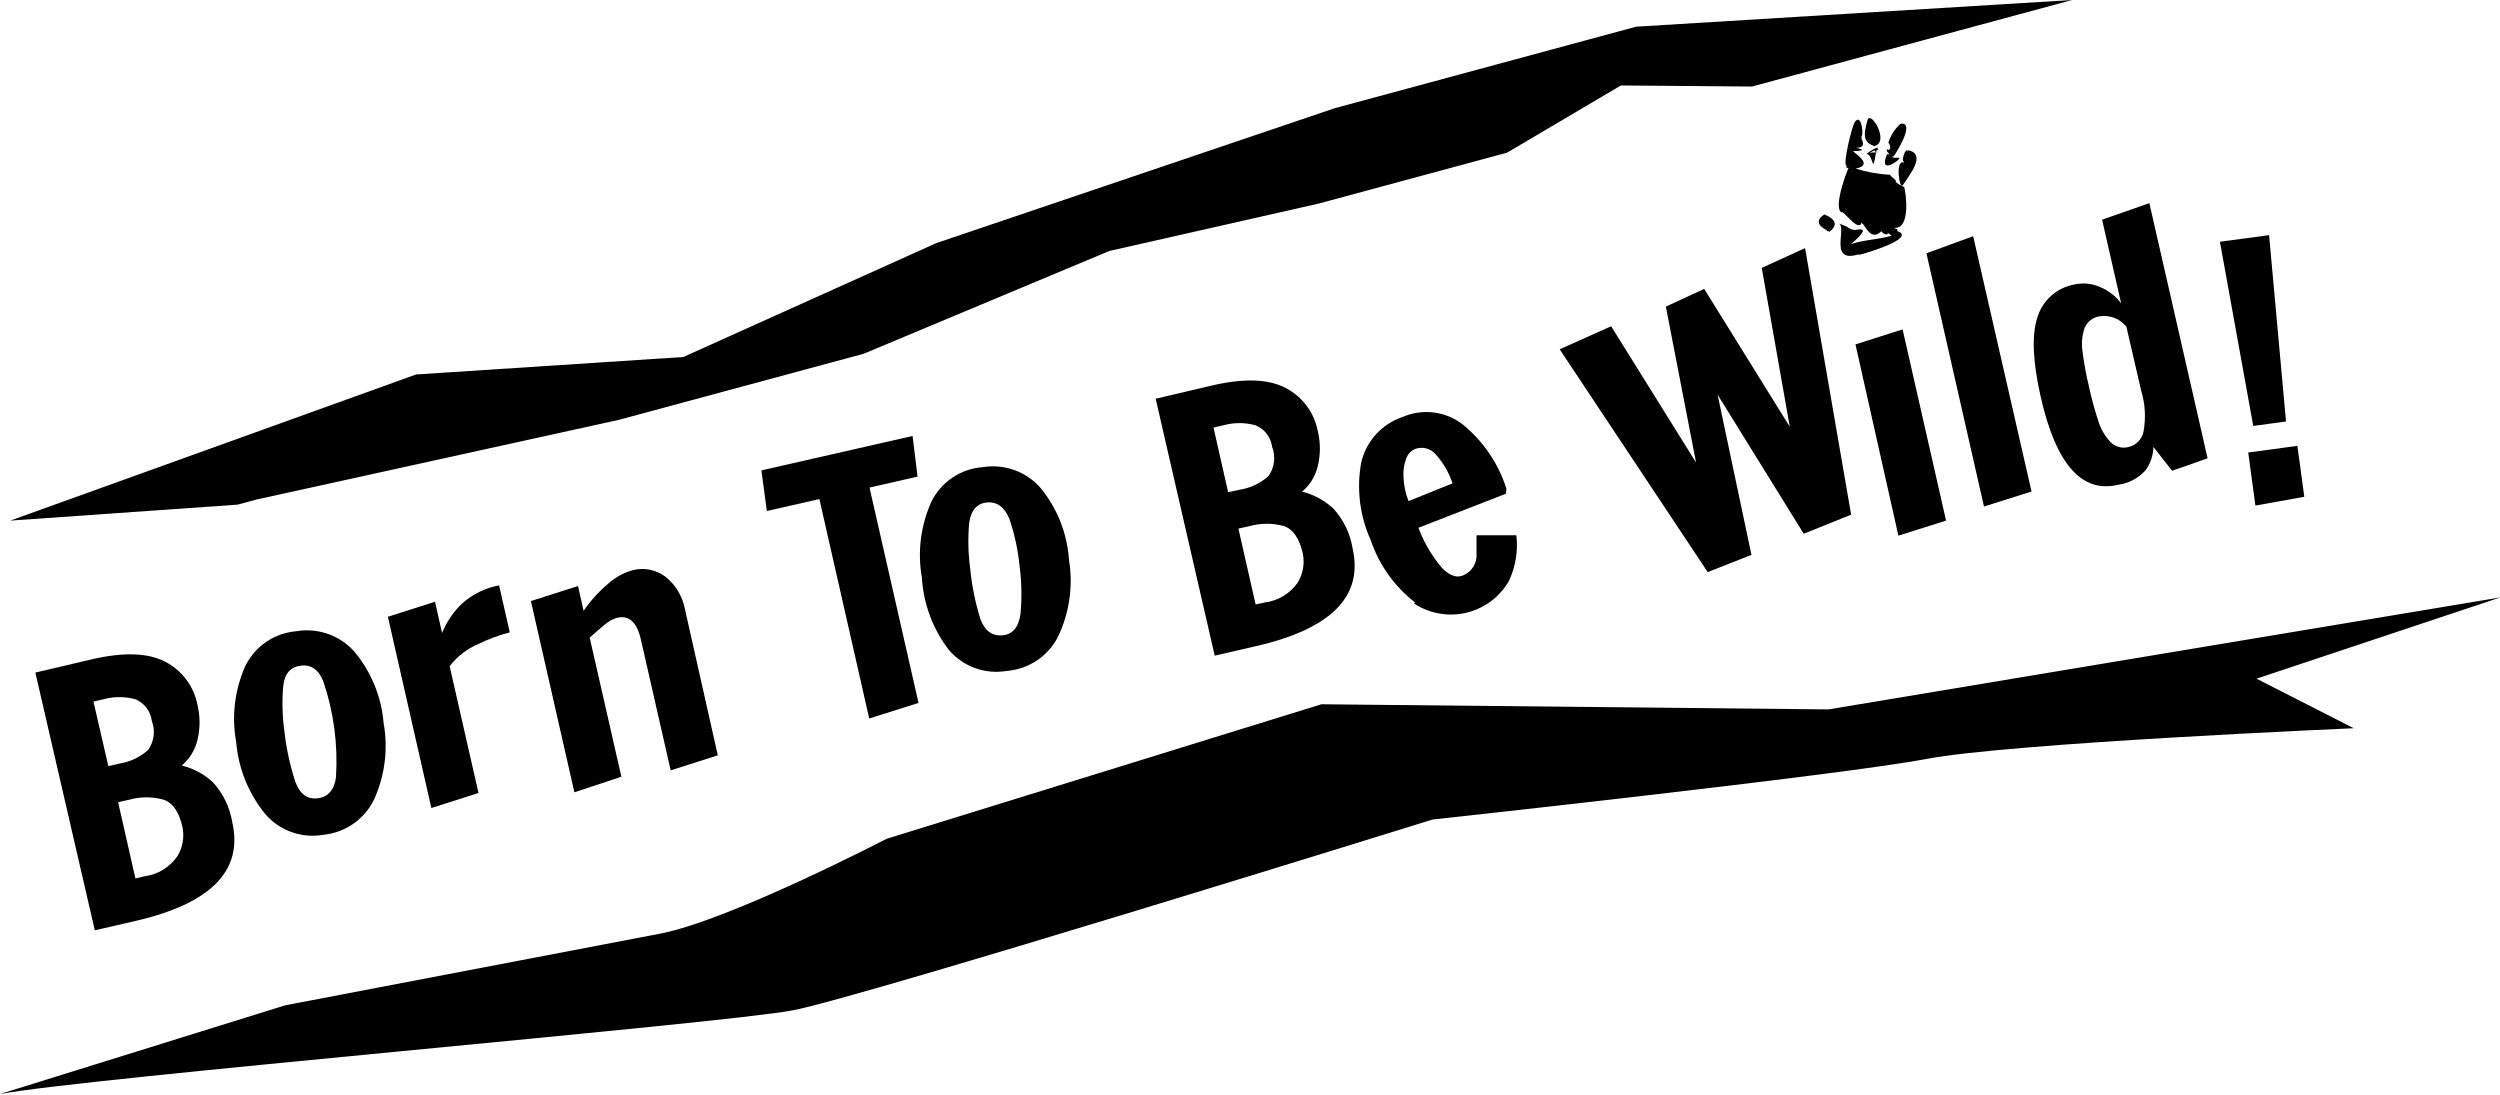
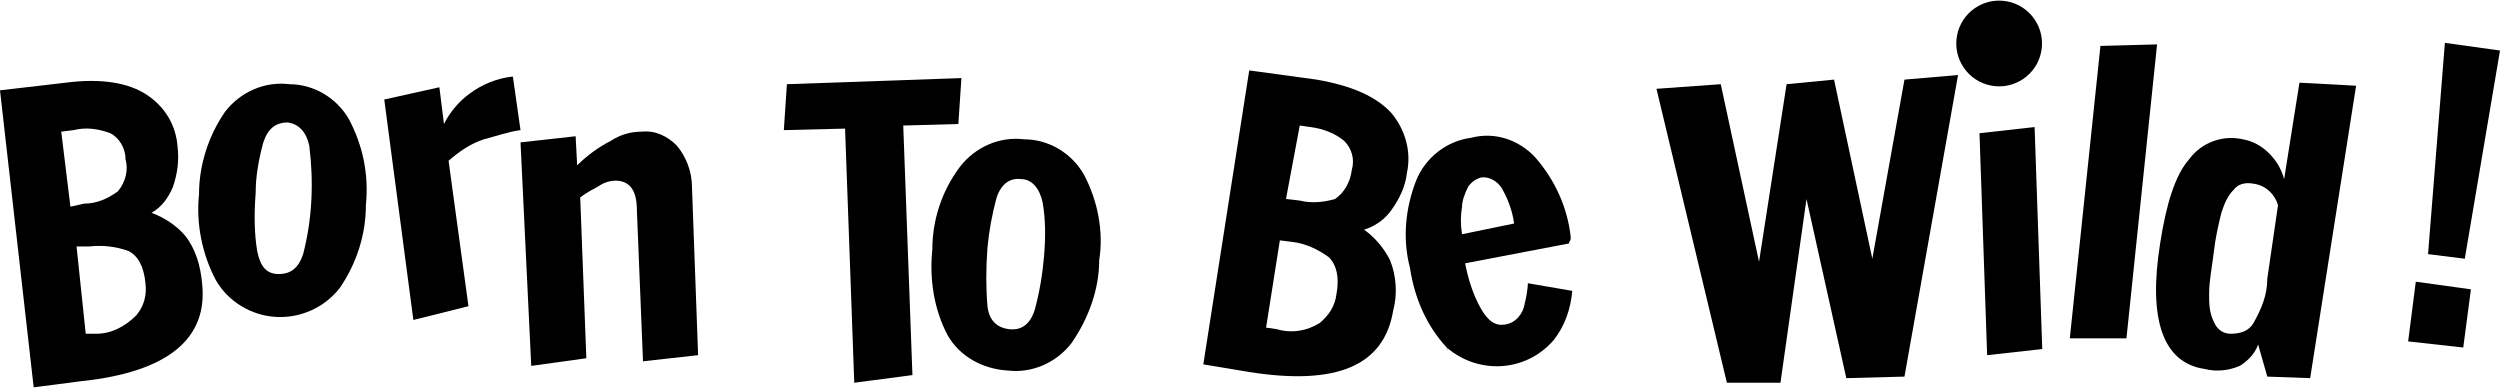
- <svg xmlns="http://www.w3.org/2000/svg" id="logo" viewBox="0 0 184.59 80.78">
-   <path class="cls-1" d="M2.61,49.66l4.26-1q3.45-.78,5.33.2a4.55,4.55,0,0,1,2.38,3.19,5.46,5.46,0,0,1,0,2.58,3.48,3.48,0,0,1-1.16,1.89,5.26,5.26,0,0,1,2.31,1.25,5.73,5.73,0,0,1,1.42,2.94Q18.37,66.07,10,68l-3,.69Zm6.25,6.71a4.1,4.1,0,0,0,2.08-1,2.29,2.29,0,0,0,.27-2.14A2,2,0,0,0,10,51.63a4.46,4.46,0,0,0-2.36,0l-.74.17L8,56.57Zm1.82,8.33a3.49,3.49,0,0,0,2.43-1.5,3,3,0,0,0,.36-2.15q-.38-1.65-1.37-2a4.76,4.76,0,0,0-2.57,0l-.81.18L10,64.86Z" />
-   <path class="cls-1" d="M19.58,60.1a9.68,9.68,0,0,1-2.14-5.3,9.57,9.57,0,0,1,.67-5.62,4.61,4.61,0,0,1,3.75-2.57,4.68,4.68,0,0,1,4.3,1.5,9.37,9.37,0,0,1,2.16,5.25,9.56,9.56,0,0,1-.7,5.67,4.66,4.66,0,0,1-3.76,2.61A4.6,4.6,0,0,1,19.58,60.1Zm5.23-2.77a18.38,18.38,0,0,0-.93-7Q23.36,49,22.2,49.15t-1.29,1.54A14.9,14.9,0,0,0,21,54a18.45,18.45,0,0,0,.81,3.73q.5,1.36,1.66,1.21T24.82,57.33Z" />
-   <path class="cls-1" d="M28.64,45.54l3.48-1.11.52,2.31a6.22,6.22,0,0,1,1.49-2.19,5.7,5.7,0,0,1,2.72-1.33l.79,3.47a12.37,12.37,0,0,0-2.32.86,5.26,5.26,0,0,0-2.12,1.64l2.13,9.36-3.48,1.11Z" />
-   <path class="cls-1" d="M39.2,44.38l3.48-1.11.41,1.83a10.16,10.16,0,0,1,1.81-2,4.54,4.54,0,0,1,1.82-1,2.84,2.84,0,0,1,2.41.48,4,4,0,0,1,1.45,2.43L53,55.77l-3.48,1.11-2.2-9.66q-.43-1.9-1.73-1.61a2.24,2.24,0,0,0-.89.47q-.46.37-1.16,1l2.34,10.27L42.41,58.5Z" />
-   <path class="cls-1" d="M64.18,53.05,60.5,36.85l-3.88.88-.4-3,11.16-2.54.37,3L64.2,36l3.62,15.9Z" />
-   <path class="cls-1" d="M70.07,48a9.67,9.67,0,0,1-2-5.34A9.57,9.57,0,0,1,68.79,37a4.61,4.61,0,0,1,3.79-2.51,4.68,4.68,0,0,1,4.28,1.57,9.37,9.37,0,0,1,2.07,5.28,9.56,9.56,0,0,1-.8,5.65,4.66,4.66,0,0,1-3.8,2.55A4.6,4.6,0,0,1,70.07,48Zm5.28-2.68a15.59,15.59,0,0,0-.07-3.53,15.58,15.58,0,0,0-.74-3.45Q74,37,72.88,37.1t-1.32,1.51a15,15,0,0,0,.07,3.32,18.46,18.46,0,0,0,.75,3.75Q72.85,47,74,46.91T75.35,45.32Z" />
-   <path class="cls-1" d="M85.33,29.44l4.26-1q3.45-.78,5.33.2a4.56,4.56,0,0,1,2.38,3.19,5.46,5.46,0,0,1,0,2.58,3.47,3.47,0,0,1-1.16,1.89,5.26,5.26,0,0,1,2.31,1.25,5.72,5.72,0,0,1,1.42,2.94q1.21,5.32-7.18,7.23l-3,.69Zm6.25,6.71a4.1,4.1,0,0,0,2.08-1A2.29,2.29,0,0,0,93.93,33,2,2,0,0,0,92.7,31.4a4.46,4.46,0,0,0-2.36,0l-.74.17,1.08,4.77Zm1.82,8.33A3.48,3.48,0,0,0,95.83,43a3,3,0,0,0,.36-2.15q-.38-1.65-1.37-2a4.75,4.75,0,0,0-2.57,0l-.81.18,1.27,5.6Z" />
-   <path class="cls-1" d="M104.48,44.48a9.77,9.77,0,0,1-3.28-4.62,9.67,9.67,0,0,1-.7-5.67,4.64,4.64,0,0,1,3.06-3.4,4.39,4.39,0,0,1,4.38.5A10,10,0,0,1,111.2,36a.46.46,0,0,1,0,.31.31.31,0,0,0,0,.14l-6.47,2.52a10.13,10.13,0,0,0,1.53,2.71q.92,1.14,1.76.81a1.61,1.61,0,0,0,1-1.64q0-1.27,0-1.33l2.94,0a6.2,6.2,0,0,1-.55,3.38,4.94,4.94,0,0,1-7,1.66Zm2.77-8.79A6.06,6.06,0,0,0,106,33.54a1.37,1.37,0,0,0-1.54-.38,1.19,1.19,0,0,0-.64.72,3.26,3.26,0,0,0-.19,1.38A5.36,5.36,0,0,0,104,37Z" />
-   <path class="cls-1" d="M126.09,42.24,115.16,25.79l3.8-1.7,6.27,10.06L123,22.64l2.83-1.31,6.32,10.18-2.07-11.73,3.2-1.46L136.68,38l-3.5,1.41-6.36-10.27,2.5,11.83Z" />
-   <path class="cls-1" d="M140.17,39.55,137,25.43l3.48-1.11,3.21,14.12Z" />
-   <path class="cls-1" d="M146.49,37.4,142.24,18.7l3.45-1.26L150,36.29Z" />
-   <path class="cls-1" d="M150.68,29.31q-.88-3.88-.26-5.83A3.5,3.5,0,0,1,153.19,21a3,3,0,0,1,1.88.2,3.59,3.59,0,0,1,1.55,1.21l-1.41-6.19L158.7,15,163,33.84l-2.62.92L159,33a3,3,0,0,1-.59,1.73,3.28,3.28,0,0,1-2,1.06Q152.37,36.77,150.68,29.31Zm7.59,2.55a6.4,6.4,0,0,0-.17-3L157,24.11a2.13,2.13,0,0,0-2-.75,1.4,1.4,0,0,0-1.09.88,3.65,3.65,0,0,0-.15,1.67,23.2,23.2,0,0,0,.47,2.59,24.92,24.92,0,0,0,.71,2.61,3.93,3.93,0,0,0,.89,1.53,1.38,1.38,0,0,0,1.36.36A1.46,1.46,0,0,0,158.27,31.86Z" />
-   <path class="cls-1" d="M166.37,31.45l-2.46-13.6,3.63-.49,1.25,13.76Zm.16,5.88L166,33.41l3.63-.49.51,3.76Z" />
-   <path class="cls-1" d="M137.45,16.46c-.26.71-1.41-1.05-1.5-.78-.57-.41.37-2.93.54-3.28a.34.34,0,0,0-.16,0,.25.25,0,0,0,0-.18c-.28-.07.41-2.94.64-3.24.51-.67.69,1.25.4,1.13,0,0,.21.05.06.1q.39.73-.41.7,1,.22-.18.25c-.18,0,1.68,1,.17,1.29a10.8,10.8,0,0,0,2.56.46c0,.14.57.41.38.52a3.37,3.37,0,0,0,.65.39c.1.29.54,3.14-.76,3,.07.08.37.07.23.24,1.57.52-2.57,1.72-2.73,1.74,0,0-.24,0-.19,0-2.16.63-.72-2.1-1.4-2.3.83.25.8.47,1.11.46,0,.15,1.66-.54-.18,1.06,1-.33,2-.32,3-.62,0,0-.28-.19-.29-.2,0,.26-.45,0-.47-.13-.78.76-1.18-.38-1.39-.55a0,0,0,0,0,0,0s-.07,0-.05-.1" />
-   <path class="cls-1" d="M139.84,11.53a.24.24,0,0,0-.14.06c.22.12.41,0,.54.08s-1.59,1.35-.91-.28c0,0,.16,0,.19,0s-.32-.25-.18-.36a.08.08,0,0,1,.09.05c.31-.11,0-.58,0-.54a3.14,3.14,0,0,1,.9-1.41C141.54,9,139.78,11.61,139.84,11.53Zm-.46-.38Z" />
-   <path class="cls-1" d="M140.81,11.91c-.59.36-.18-.9,0-.81,0,0,0,.2,0,.14s.05-.16.06-.15c1.42.27.1,1.84-.36,2.57-.26.43-.57-1.75,0-1.68l0,.09c0-.12.23-.16.28-.17" />
-   <path class="cls-1" d="M138.38,10.79c-.64-.27-.9-.54-.49-1.92C138.12,8.1,139.57,10.51,138.38,10.79Z" />
-   <path class="cls-1" d="M137.82,11.38c.06-.14.71-.11.92-.16q-.54,0-.21-.19c-1.8,1,.48-.56.07,0,.25-.07,0,.09-.06.08C138.23,13.15,138.33,11.34,137.82,11.38Z" />
-   <path class="cls-1" d="M135.1,17.1s-.35-.06-.2-.09q-1.11-.57-.2-1.18Q136,16.37,135.1,17.1Z" />
-   <path class="cls-1" d="M0,80.78c6.16-1.18,53.4-5.2,58.53-6.18s47.24-14.09,47.24-14.09,30.29-3.29,36.45-4.47,31.57-2.27,31.57-2.27l-7.18-3.66,18-6L135,52.38,97.57,52l-32.1,9.93s-11.56,6-16.69,7L21.05,74.23Z" />
-   <polyline class="cls-1" points="18.95 36.88 45.69 31 63.77 26.12 81.91 18.53 97.37 15.03 111.28 11.27 119.68 6.31 129.36 6.39 153 0 120.81 1.97 98.55 7.99 69.13 17.95 50.45 26.36 30.72 27.65 0.76 38.44 17.55 37.26" />
+ <svg xmlns="http://www.w3.org/2000/svg" version="1.1" id="logo" x="0px" y="0px" viewBox="0 0 163.3 25.3" style="enable-background:new 0 0 163.3 25.3;" xml:space="preserve">
+   <g>
+     <path d="M0,5.9l4.3-0.5c2.3-0.3,4.1,0,5.3,0.8c1.2,0.8,1.9,2,2,3.4c0.1,0.9,0,1.7-0.3,2.6c-0.3,0.7-0.7,1.3-1.4,1.7   c0.8,0.3,1.6,0.8,2.2,1.5c0.7,0.9,1,2,1.1,3.1c0.4,3.6-2.2,5.8-7.9,6.4l-3.1,0.4L0,5.9z M5.5,13.3c0.8,0,1.5-0.3,2.2-0.8   c0.5-0.6,0.7-1.4,0.5-2.1c0-0.7-0.4-1.4-1-1.7C6.4,8.4,5.6,8.3,4.8,8.5L4,8.6l0.6,4.9L5.5,13.3z M6.3,21.8c1,0,1.9-0.5,2.6-1.2   c0.5-0.6,0.7-1.3,0.6-2.1c-0.1-1.1-0.5-1.8-1.1-2.1c-0.8-0.3-1.7-0.4-2.6-0.3L5,16.1l0.6,5.7L6.3,21.8z" />
+     <path d="M14.1,18.3c-0.9-1.7-1.3-3.7-1.1-5.6c0-1.9,0.6-3.8,1.7-5.4c1-1.3,2.6-2,4.2-1.8c1.6,0,3.1,0.9,3.9,2.3   c0.9,1.7,1.3,3.6,1.1,5.6c0,1.9-0.6,3.8-1.7,5.4c-1,1.3-2.6,2-4.2,1.9C16.4,20.6,14.9,19.7,14.1,18.3z M19.8,16.6   c0.6-2.3,0.7-4.7,0.4-7.1C20,8.6,19.5,8.1,18.8,8c-0.8,0-1.3,0.4-1.6,1.3c-0.3,1.1-0.5,2.2-0.5,3.3c-0.1,1.3-0.1,2.6,0.1,3.8   c0.2,1,0.6,1.5,1.4,1.5C19,17.9,19.5,17.5,19.8,16.6L19.8,16.6z" />
+     <path d="M25.1,6.5l3.6-0.8L29,8.1c0.4-0.8,1-1.5,1.7-2c0.8-0.6,1.8-1,2.8-1.1L34,8.5c-0.8,0.1-1.6,0.4-2.4,0.6   c-0.9,0.3-1.6,0.8-2.3,1.4l1.3,9.5L27,20.9L25.1,6.5z" />
+     <path d="M34,9.3l3.6-0.4l0.1,1.9c0.6-0.6,1.4-1.2,2.2-1.6c0.6-0.4,1.3-0.6,2-0.6c0.9-0.1,1.7,0.3,2.3,0.9c0.6,0.7,1,1.7,1,2.7   l0.4,11l-3.6,0.4l-0.4-9.9c0-1.3-0.5-1.9-1.4-1.9c-0.3,0-0.7,0.1-1,0.3c-0.3,0.2-0.8,0.4-1.3,0.8l0.4,10.5l-3.6,0.5L34,9.3z" />
+     <path d="M55.8,25L55.2,8.4l-4,0.1l0.2-3l11.4-0.4l-0.2,3L59,8.2l0.6,16.3L55.8,25z" />
+     <path d="M61.9,21.9c-0.9-1.7-1.2-3.7-1-5.6c0-1.9,0.6-3.8,1.8-5.4c1-1.3,2.6-2,4.2-1.8c1.6,0,3.1,0.9,3.9,2.3   c0.9,1.7,1.3,3.7,1,5.6c0,1.9-0.7,3.8-1.8,5.4c-1,1.3-2.6,2-4.2,1.8C64.2,24.1,62.7,23.3,61.9,21.9z M67.6,20.2   c0.3-1.1,0.5-2.3,0.6-3.5c0.1-1.2,0.1-2.4-0.1-3.5c-0.2-0.9-0.7-1.5-1.4-1.5c-0.7-0.1-1.3,0.3-1.6,1.2c-0.3,1.1-0.5,2.2-0.6,3.3   c-0.1,1.3-0.1,2.6,0,3.8c0.1,0.9,0.6,1.4,1.4,1.5C66.7,21.6,67.3,21.2,67.6,20.2z" />
+     <path d="M81.6,4.6L86,5.2c2.3,0.4,3.9,1.1,4.9,2.2c0.9,1.1,1.3,2.5,1,3.9c-0.1,0.9-0.5,1.7-1,2.4c-0.4,0.6-1.1,1.1-1.8,1.3   c0.7,0.5,1.3,1.2,1.7,2c0.4,1,0.5,2.2,0.2,3.3c-0.6,3.6-3.7,4.9-9.4,4l-3-0.5L81.6,4.6z M84.9,13.1c0.8,0.2,1.6,0.1,2.3-0.1   c0.6-0.4,1-1.1,1.1-1.9c0.2-0.7,0-1.4-0.5-1.9c-0.6-0.5-1.4-0.8-2.2-0.9l-0.7-0.1L84,13L84.9,13.1z M83.4,21.5c1,0.3,2,0.1,2.8-0.4   c0.6-0.5,1-1.1,1.1-1.9c0.2-1.1,0-1.9-0.5-2.4c-0.7-0.5-1.5-0.9-2.4-1l-0.8-0.1l-0.9,5.7L83.4,21.5z" />
+     <path d="M94.5,22.7c-1.3-1.4-2.1-3.2-2.4-5.2c-0.5-1.9-0.3-3.9,0.4-5.7c0.6-1.5,2-2.6,3.6-2.8c1.5-0.4,3.1,0.1,4.2,1.3   c1.3,1.5,2.1,3.3,2.3,5.2c0,0.1,0,0.2-0.1,0.3c0,0,0,0.1,0,0.1l-6.8,1.3c0.2,1,0.5,2,1,2.9c0.5,0.9,1,1.2,1.6,1.1   c0.7-0.1,1.2-0.7,1.3-1.4c0.2-0.8,0.2-1.3,0.2-1.3l2.9,0.5c-0.1,1.2-0.5,2.3-1.2,3.2c-1.8,2.1-4.9,2.3-7,0.5   C94.6,22.9,94.5,22.9,94.5,22.7L94.5,22.7z M98.9,14.6c-0.1-0.8-0.4-1.6-0.8-2.3c-0.3-0.5-0.9-0.8-1.4-0.7   c-0.3,0.1-0.6,0.3-0.8,0.6c-0.2,0.4-0.4,0.9-0.4,1.3c-0.1,0.6-0.1,1.2,0,1.8L98.9,14.6z" />
+     <path d="M112.8,25l-4.6-19.2l4.2-0.3l2.5,11.6l1.8-11.6l3.1-0.3l2.5,11.7l2.1-11.7l3.5-0.3l-3.5,19.7l-3.8,0.1L118,13l-1.7,12   L112.8,25z" />
+     <path d="M129.8,23.2l-0.5-14.5l3.6-0.4l0.5,14.5L129.8,23.2z" />
+     <path d="M135.2,22.1l2-19.1l3.7-0.1l-2,19.2L135.2,22.1z" />
+     <path d="M141.1,15.9c0.4-2.6,1-4.5,1.9-5.5c0.8-1.1,2.2-1.6,3.5-1.3c0.6,0.1,1.2,0.4,1.7,0.9c0.5,0.5,0.8,1,1,1.7l1-6.3l3.7,0.2   l-3,19.1l-2.8-0.1l-0.6-2.1c-0.2,0.6-0.7,1.1-1.2,1.4c-0.7,0.3-1.5,0.4-2.3,0.2C141.3,23.7,140.3,20.9,141.1,15.9z M147.2,21.1   c0.5-0.9,0.9-1.8,0.9-2.9l0.7-4.8c-0.2-0.7-0.8-1.3-1.6-1.4c-0.5-0.1-1,0-1.3,0.4c-0.4,0.4-0.6,0.9-0.8,1.5   c-0.2,0.8-0.4,1.7-0.5,2.6c-0.1,0.9-0.3,1.8-0.3,2.7c0,0.6,0,1.2,0.3,1.8c0.2,0.5,0.6,0.8,1.1,0.8   C146.4,21.8,146.9,21.6,147.2,21.1L147.2,21.1z" />
+     <path d="M158.6,16.6l1.1-13.8l3.6,0.5L161,16.9L158.6,16.6z M157.3,22.3l0.5-3.9l3.6,0.5l-0.5,3.8L157.3,22.3z" />
+     <ellipse transform="matrix(0.1865 -0.9825 0.9825 0.1865 103.4763 130.6329)" cx="130.6" cy="2.8" rx="2.8" ry="2.8" />
+   </g>
</svg>
